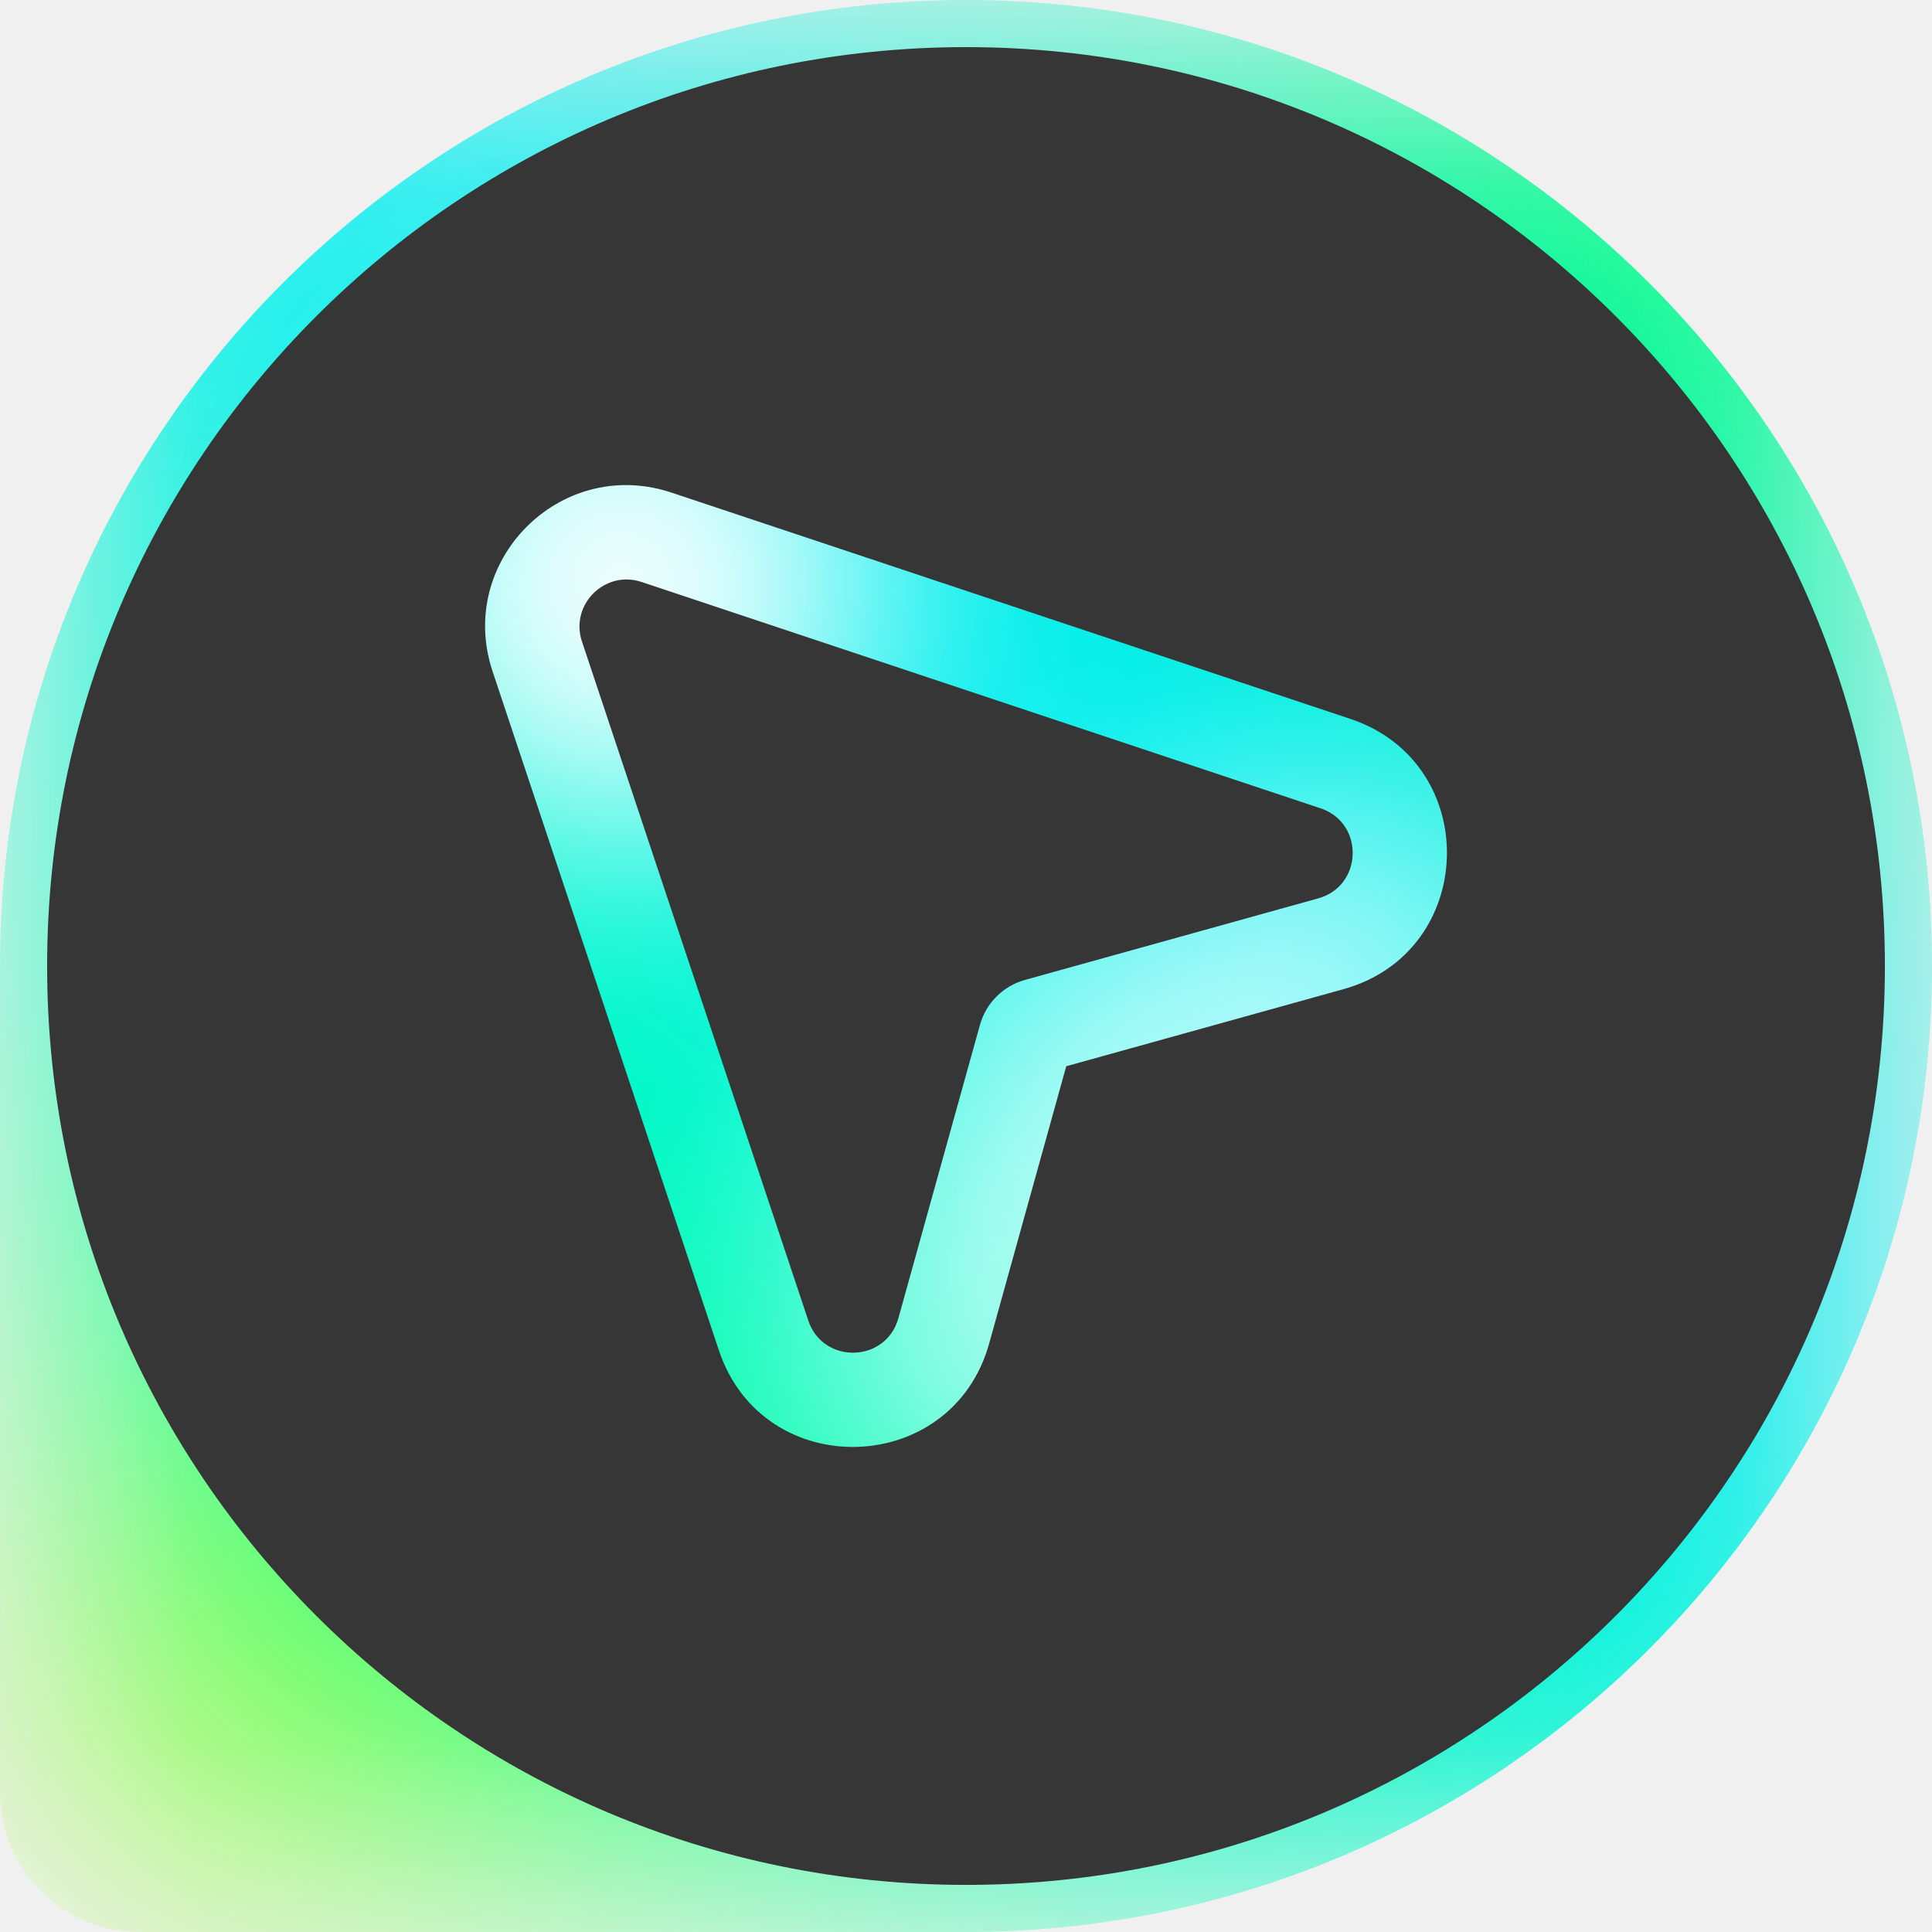
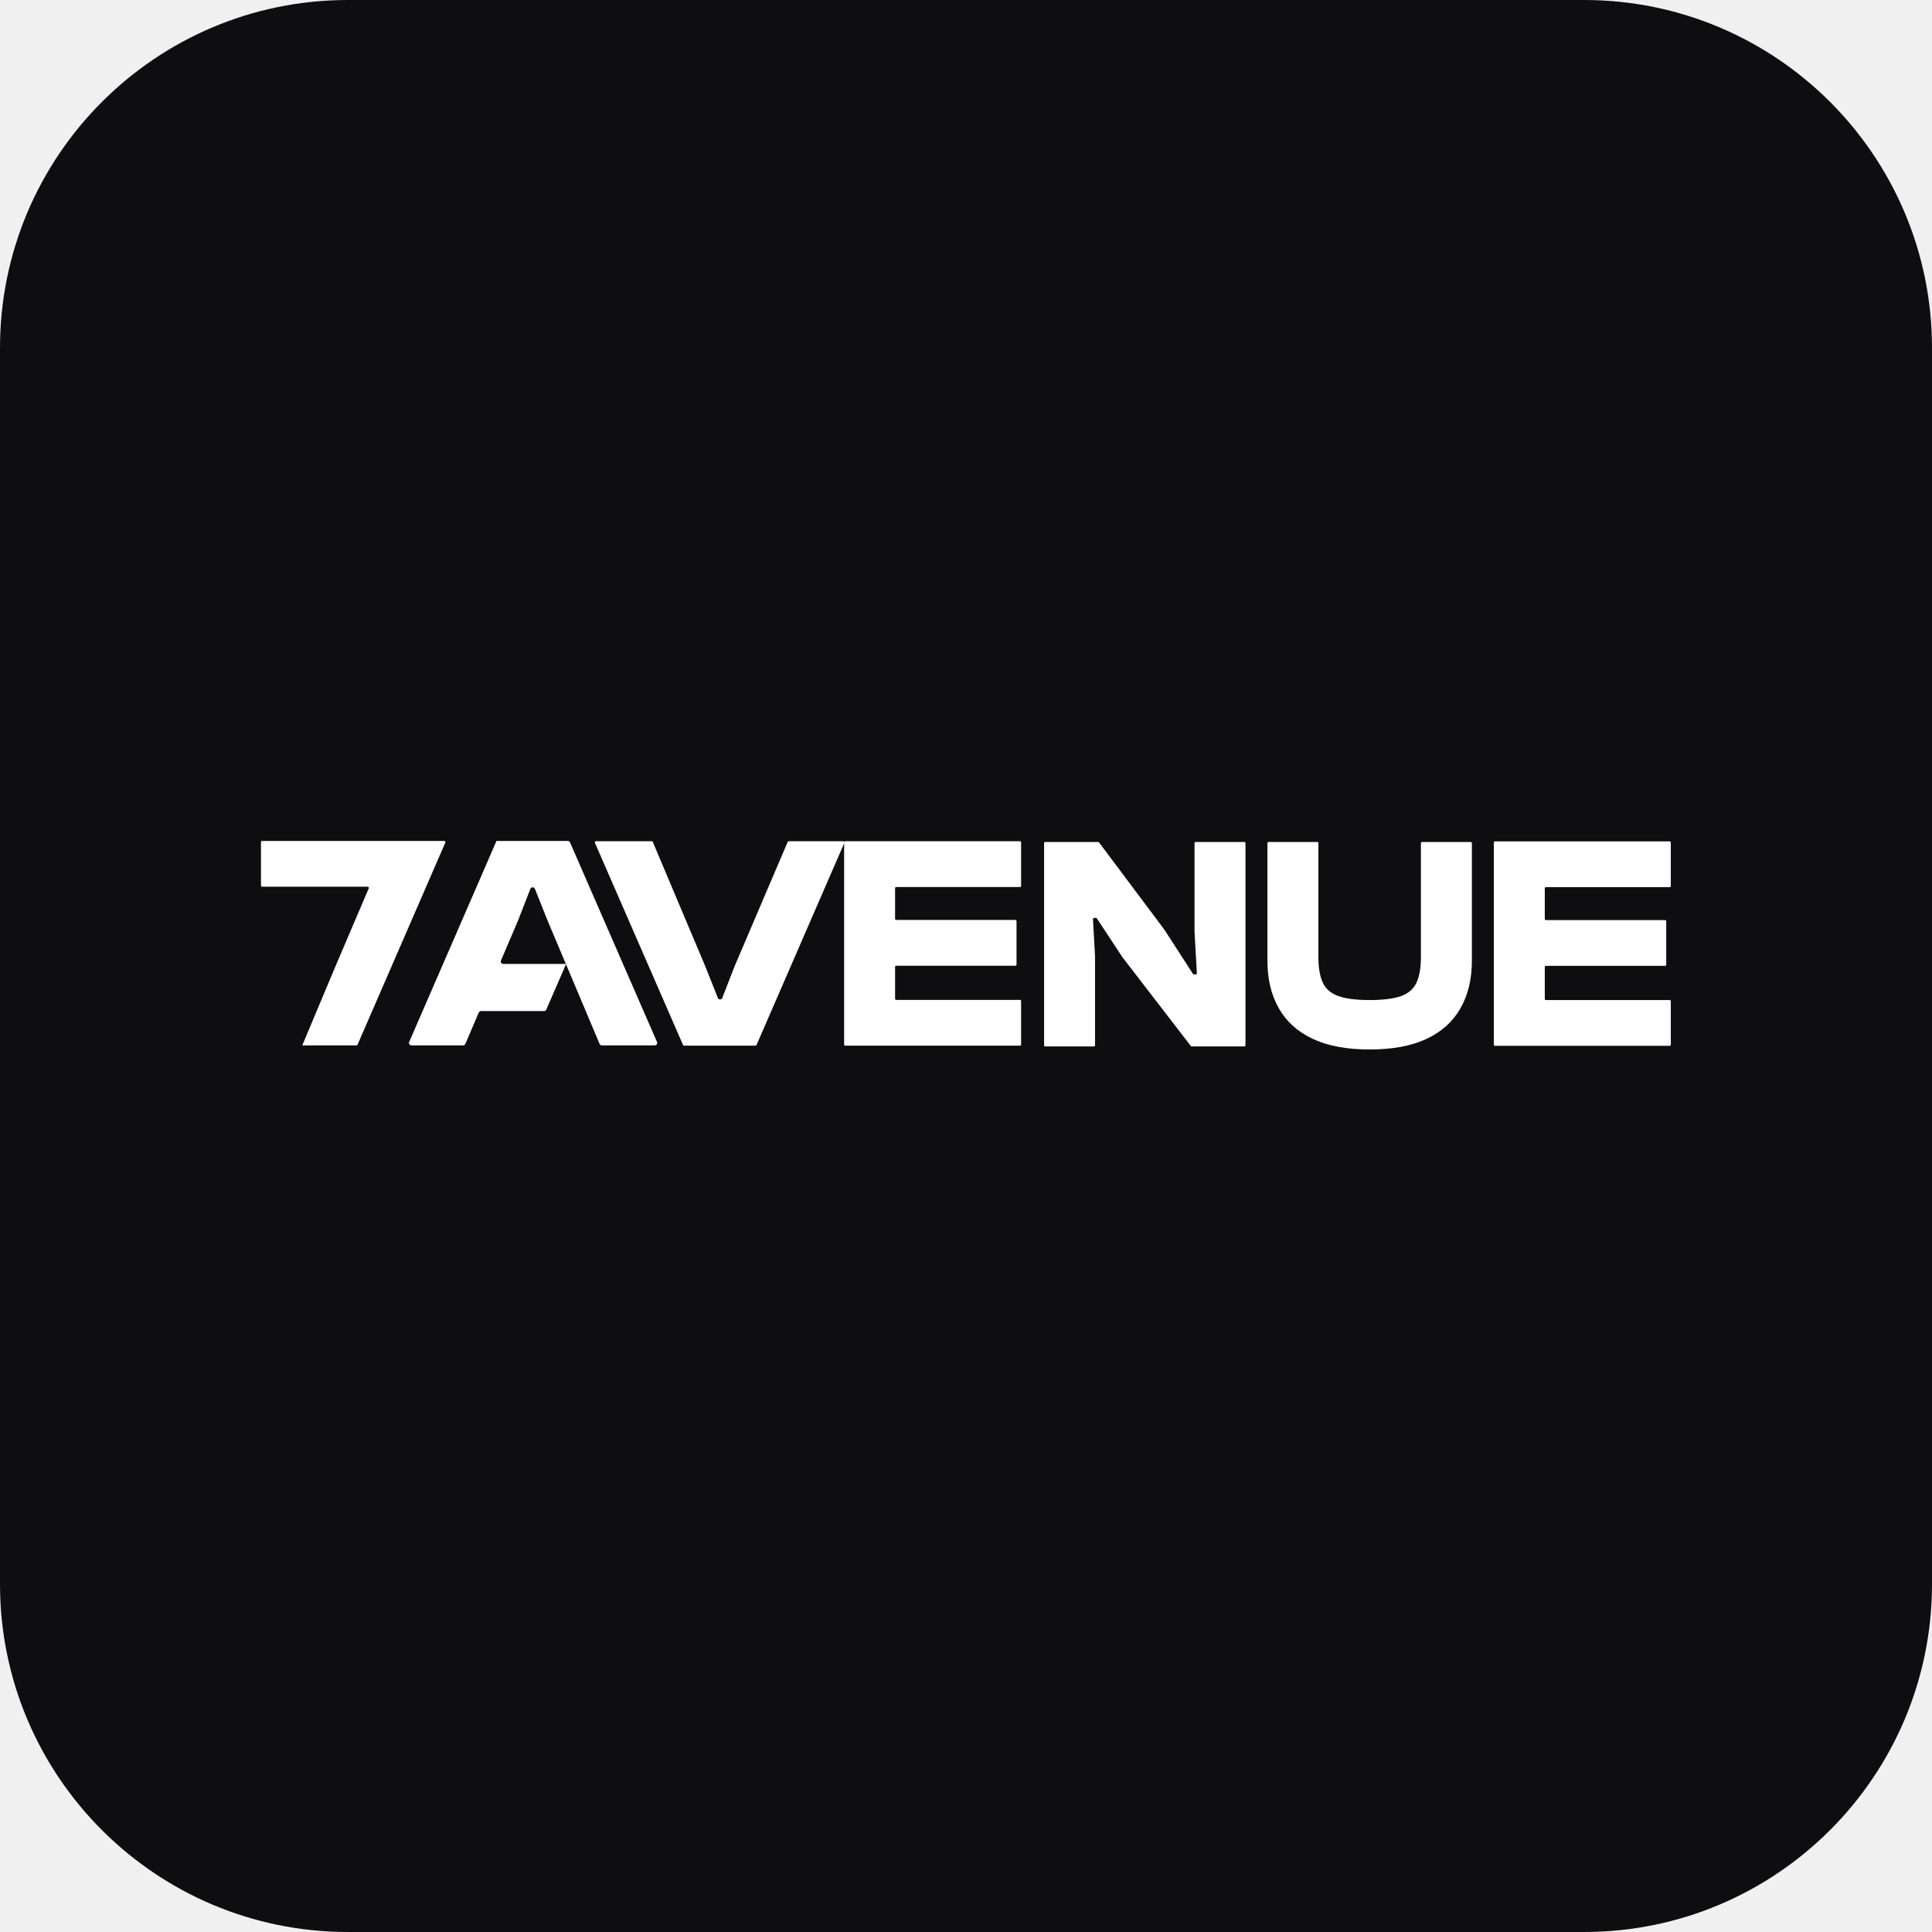
- <svg xmlns="http://www.w3.org/2000/svg" width="533" height="533" viewBox="0 0 533 533" fill="none">
-   <g clip-path="url(#clip0_107_105)">
-     <mask id="mask0_107_105" style="mask-type:alpha" maskUnits="userSpaceOnUse" x="0" y="0" width="534" height="534">
-       <path d="M533.006 266.503C533.006 119.317 413.688 0 266.503 0C119.318 0 0 119.317 0 266.503V494.417C0 515.729 17.277 533.006 38.589 533.006H266.503C413.688 533.006 533.006 413.688 533.006 266.503Z" fill="url(#paint0_linear_107_105)" />
-     </mask>
-     <g mask="url(#mask0_107_105)">
-       <g filter="url(#filter0_f_107_105)">
-         <path d="M559.006 0H-32.5V541.379C-32.5 565.474 -12.967 585.006 11.127 585.006H559.006V0Z" fill="url(#paint1_linear_107_105)" />
-       </g>
-       <g filter="url(#filter1_f_107_105)">
-         <path d="M241.706 161C241.706 122.422 210.431 91.147 171.853 91.147V91.147C133.274 91.147 102 122.422 102 161V161C102 199.579 133.274 230.853 171.853 230.853V230.853C210.431 230.853 241.706 199.579 241.706 161V161Z" fill="white" style="fill:white;fill-opacity:1;" />
-       </g>
-       <g opacity="0.7" filter="url(#filter2_f_107_105)">
-         <path d="M422.555 282.955C436.091 264.202 429.408 237.772 408.585 227.707C403.597 225.296 398.134 224.03 392.595 224.001L368.715 223.877C293.049 223.481 230.694 283.146 227.754 358.755L227.439 366.845C226.585 388.814 237.909 409.466 256.893 420.556C283.361 436.02 317.245 428.853 335.186 403.997L422.555 282.955Z" fill="white" style="fill:white;fill-opacity:1;" />
-       </g>
-     </g>
-     <path d="M266.503 13C406.509 13 520.005 126.497 520.005 266.503C520.005 406.508 406.509 520.006 266.503 520.006C126.498 520.006 13.001 406.508 13.001 266.503C13.001 126.497 126.498 13 266.503 13ZM184.509 135.66C154.284 126.181 125.807 154.972 135.891 185.222L198.322 372.515C210.492 409.028 262.585 407.711 272.896 370.631L294.158 294.158L370.631 272.895C407.711 262.585 409.028 210.493 372.516 198.322L185.223 135.89L184.509 135.66ZM160.557 177.001C157.169 166.838 166.838 157.169 177.001 160.556L364.294 222.988L364.856 223.187C376.448 227.584 375.832 244.462 363.665 247.845L282.762 270.342C276.731 272.018 272.019 276.731 270.342 282.761L247.846 363.665C244.409 376.025 227.045 376.464 222.988 364.294L160.557 177.001Z" fill="#363636" style="fill:#363636;fill:color(display-p3 0.212 0.212 0.212);fill-opacity:1;" />
+ <svg xmlns="http://www.w3.org/2000/svg" width="533" height="533" viewBox="0 0 533 533">
+   <rect width="533" height="533" rx="96" fill="#0E0E10" />
+   <g transform="translate(72,232)" fill="#FFFFFF">
+     <path transform="scale(0.2806)" d="M623.43,46.39v30.18c0,.61.5,1.11,1.11,1.11h117.18c.61,0,1.11.5,1.11,1.11v42.78c0,.61-.5,1.11-1.11,1.11h-117.18c-.61,0-1.11.5-1.11,1.11v31.38c0,.61.5,1.11,1.11,1.11h121.68c.61,0,1.11.5,1.11,1.11v42.78c0,.61-.5,1.11-1.11,1.11h-171.78c-.61,0-1.11-.5-1.11-1.11V1.39c0-.61.5-1.11,1.11-1.11h171.78c.61,0,1.11.5,1.11,1.11v42.78c0,.61-.5,1.11-1.11,1.11h-121.68c-.61,0-1.11.5-1.11,1.11Z" />
+     <path transform="scale(0.2806)" d="M818.92,202.02h-47.88c-.61,0-1.11-.5-1.11-1.11V2.13c0-.61.5-1.11,1.11-1.11h52.04c.35,0,.68.16.89.44l64.14,85.63s.03.04.04.06l28.15,43.56c.2.32.56.51.93.51h1.82c.64,0,1.14-.54,1.11-1.17l-2.33-40.8s0-.04,0-.06V2.13c0-.61.5-1.11,1.11-1.11h47.88c.61,0,1.11.5,1.11,1.11v198.78c0,.61-.5,1.11-1.11,1.11h-51.74c-.34,0-.67-.16-.88-.43l-67.14-87.14s-.03-.04-.05-.07l-25.15-38.17c-.21-.31-.55-.5-.93-.5h-1.83c-.64,0-1.14.54-1.11,1.17l2.03,36.3s0,.04,0,.06v87.66c0,.61-.5,1.11-1.11,1.11Z" />
+     <path transform="scale(0.2806)" d="M1090.02,205.02c-22.6,0-41.3-3.5-56.1-10.5-14.8-7-25.9-17.05-33.3-30.15-7.4-13.1-11.1-28.55-11.1-46.35V2.13c0-.61.5-1.11,1.11-1.11h47.88c.61,0,1.11.5,1.11,1.11v111.99c0,10.6,1.45,19,4.35,25.2,2.9,6.2,8,10.6,15.3,13.2,7.3,2.6,17.55,3.9,30.75,3.9s23.7-1.3,30.9-3.9c7.2-2.6,12.25-7,15.15-13.2,2.9-6.2,4.35-14.6,4.35-25.2V2.13c0-.61.5-1.11,1.11-1.11h47.88c.61,0,1.11.5,1.11,1.11v115.89c0,17.8-3.7,33.25-11.1,46.35-7.4,13.1-18.5,23.15-33.3,30.15-14.8,7-33.5,10.5-56.1,10.5Z" />
+     <path transform="scale(0.2806)" d="M1262.21,46.53v30.18c0,.61.5,1.11,1.11,1.11h117.18c.61,0,1.11.5,1.11,1.11v42.78c0,.61-.5,1.11-1.11,1.11h-117.18c-.61,0-1.11.5-1.11,1.11v31.38c0,.61.5,1.11,1.11,1.11h121.68c.61,0,1.11.5,1.11,1.11v42.78c0,.61-.5,1.11-1.11,1.11h-171.78c-.61,0-1.11-.5-1.11-1.11V1.53c0-.61.5-1.11,1.11-1.11h171.78c.61,0,1.11.5,1.11,1.11v42.78c0,.61-.5,1.11-1.11,1.11h-121.68c-.61,0-1.11.5-1.11,1.11Z" />
+     <path transform="scale(0.2806)" d="M518.87.26h53.68c.8,0,1.34.82,1.02,1.55l-86.34,198.78c-.18.41-.58.67-1.02.67h-70.25c-.44,0-.84-.26-1.02-.67L328.31,1.81c-.32-.73.22-1.55,1.02-1.55h54.87c.45,0,.85.27,1.02.68l51.61,122.32,12.62,31.7c.17.42.58.7,1.03.7h1.79c.46,0,.87-.28,1.03-.71l12.32-31.69L517.85.94c.17-.41.58-.67,1.02-.67Z" />
+     <path transform="scale(0.2806)" d="M387.13,201h-51.99c-.97,0-1.85-.58-2.23-1.48l-16.71-39.62-10.04-23.79-.84-1.99-5.3-12.56v-.66h-.28l-2.53-6-15.57-36.9-2.01-5.04-8.67-21.79-1.61-4.04c-.37-.92-1.26-1.53-2.25-1.53h0c-1,0-1.9.61-2.26,1.54l-1.56,4-10.44,26.86-15.75,36.9-1.12,2.62c-.68,1.6.49,3.38,2.23,3.38h61.54l.14.32-2,4.62-17.37,39.98c-.38.89-1.26,1.46-2.22,1.46h-61.96c-.97,0-1.85.58-2.23,1.47l-6.12,14.34-7.01,16.44c-.38.89-1.26,1.47-2.23,1.47h-50.8c-1.75,0-2.92-1.79-2.22-3.39l18.67-42.99,45.02-103.65L231.28.58l.25-.58h70.11c.96,0,1.84.57,2.22,1.46l26.38,60.52,1.27,2.91.16.36,39.29,90.15,18.39,42.21c.7,1.6-.48,3.39-2.22,3.39Z" />
+     <path transform="scale(0.2806)" d="M73.34,123l32.63-76.45c.31-.73-.22-1.55-1.02-1.55H1.11c-.61,0-1.11-.5-1.11-1.11V1.11C0,.5.5,0,1.11,0h179.14c.8,0,1.34.82,1.02,1.55l-86.34,198.78c-.18.41-.58.67-1.02.67h-53.32" />
  </g>
-   <defs>
-     <filter id="filter0_f_107_105" x="-143.001" y="-110.501" width="812.509" height="806.008" filterUnits="userSpaceOnUse" color-interpolation-filters="sRGB">
-       <feFlood flood-opacity="0" result="BackgroundImageFix" />
-       <feBlend mode="normal" in="SourceGraphic" in2="BackgroundImageFix" result="shape" />
-       <feGaussianBlur stdDeviation="55.251" result="effect1_foregroundBlur_107_105" />
-     </filter>
-     <filter id="filter1_f_107_105" x="34.399" y="23.547" width="274.907" height="274.907" filterUnits="userSpaceOnUse" color-interpolation-filters="sRGB">
-       <feFlood flood-opacity="0" result="BackgroundImageFix" />
-       <feBlend mode="normal" in="SourceGraphic" in2="BackgroundImageFix" result="shape" />
-       <feGaussianBlur stdDeviation="33.8" result="effect1_foregroundBlur_107_105" />
-     </filter>
-     <filter id="filter2_f_107_105" x="159.793" y="156.274" width="337.406" height="340.017" filterUnits="userSpaceOnUse" color-interpolation-filters="sRGB">
-       <feFlood flood-opacity="0" result="BackgroundImageFix" />
-       <feBlend mode="normal" in="SourceGraphic" in2="BackgroundImageFix" result="shape" />
-       <feGaussianBlur stdDeviation="33.8" result="effect1_foregroundBlur_107_105" />
-     </filter>
-     <linearGradient id="paint0_linear_107_105" x1="13" y1="260.003" x2="295.753" y2="533.006" gradientUnits="userSpaceOnUse">
-       <stop stop-color="#D999F7" style="stop-color:#D999F7;stop-color:color(display-p3 0.851 0.6 0.969);stop-opacity:1;" />
-       <stop offset="0.337" stop-color="#00A365" style="stop-color:#00A365;stop-color:color(display-p3 0 0.64 0.397);stop-opacity:1;" />
-       <stop offset="0.673" stop-color="#F8672F" style="stop-color:#F8672F;stop-color:color(display-p3 0.973 0.404 0.184);stop-opacity:1;" />
-       <stop offset="1" stop-color="#9C9C9C" style="stop-color:#9C9C9C;stop-color:color(display-p3 0.612 0.612 0.612);stop-opacity:1;" />
-     </linearGradient>
-     <linearGradient id="paint1_linear_107_105" x1="6.501" y1="533.006" x2="428.077" y2="4.444" gradientUnits="userSpaceOnUse">
-       <stop stop-color="#EEFF00" style="stop-color:#EEFF00;stop-color:color(display-p3 0.933 1 0);stop-opacity:1;" />
-       <stop offset="0.308" stop-color="#00FFAE" style="stop-color:#00FFAE;stop-color:color(display-p3 0 1 0.683);stop-opacity:1;" />
-       <stop offset="0.668" stop-color="#00EAFF" style="stop-color:#00EAFF;stop-color:color(display-p3 0 0.917 1);stop-opacity:1;" />
-       <stop offset="1" stop-color="#00FF6A" style="stop-color:#00FF6A;stop-color:color(display-p3 0 1 0.417);stop-opacity:1;" />
-     </linearGradient>
-     <clipPath id="clip0_107_105">
-       <rect width="533" height="533" fill="white" style="fill:white;fill-opacity:1;" />
-     </clipPath>
-   </defs>
</svg>
